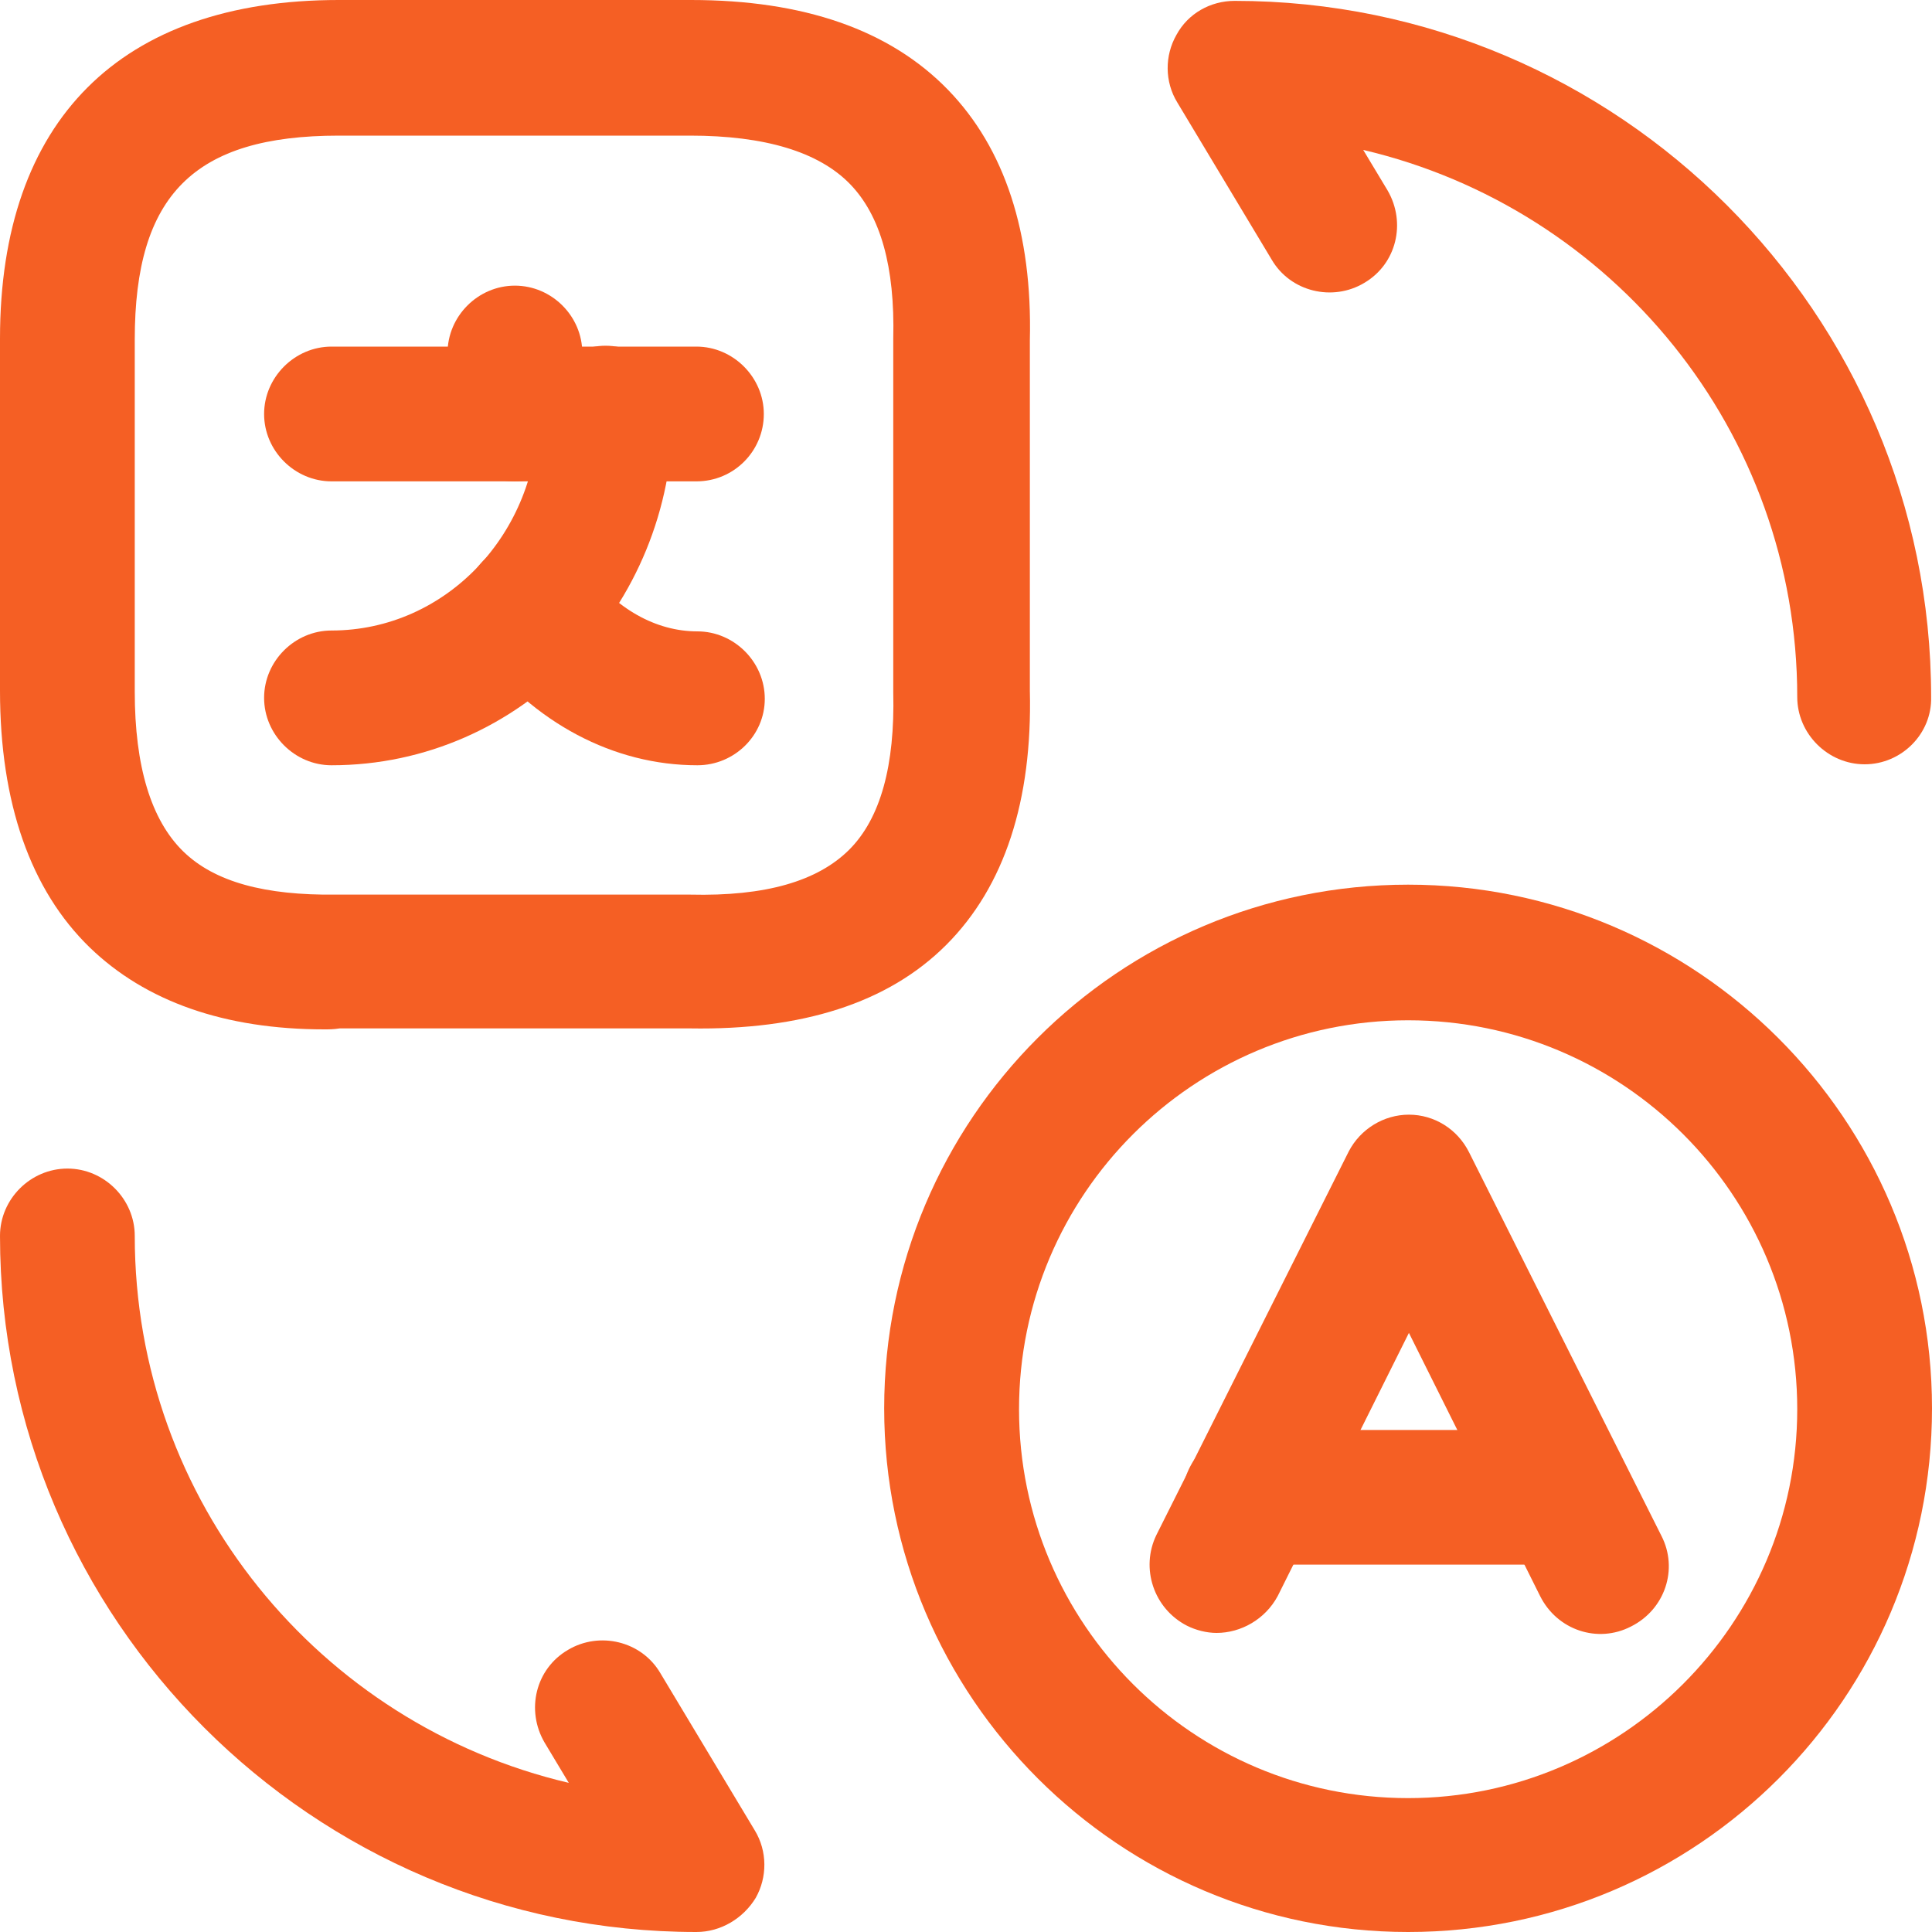
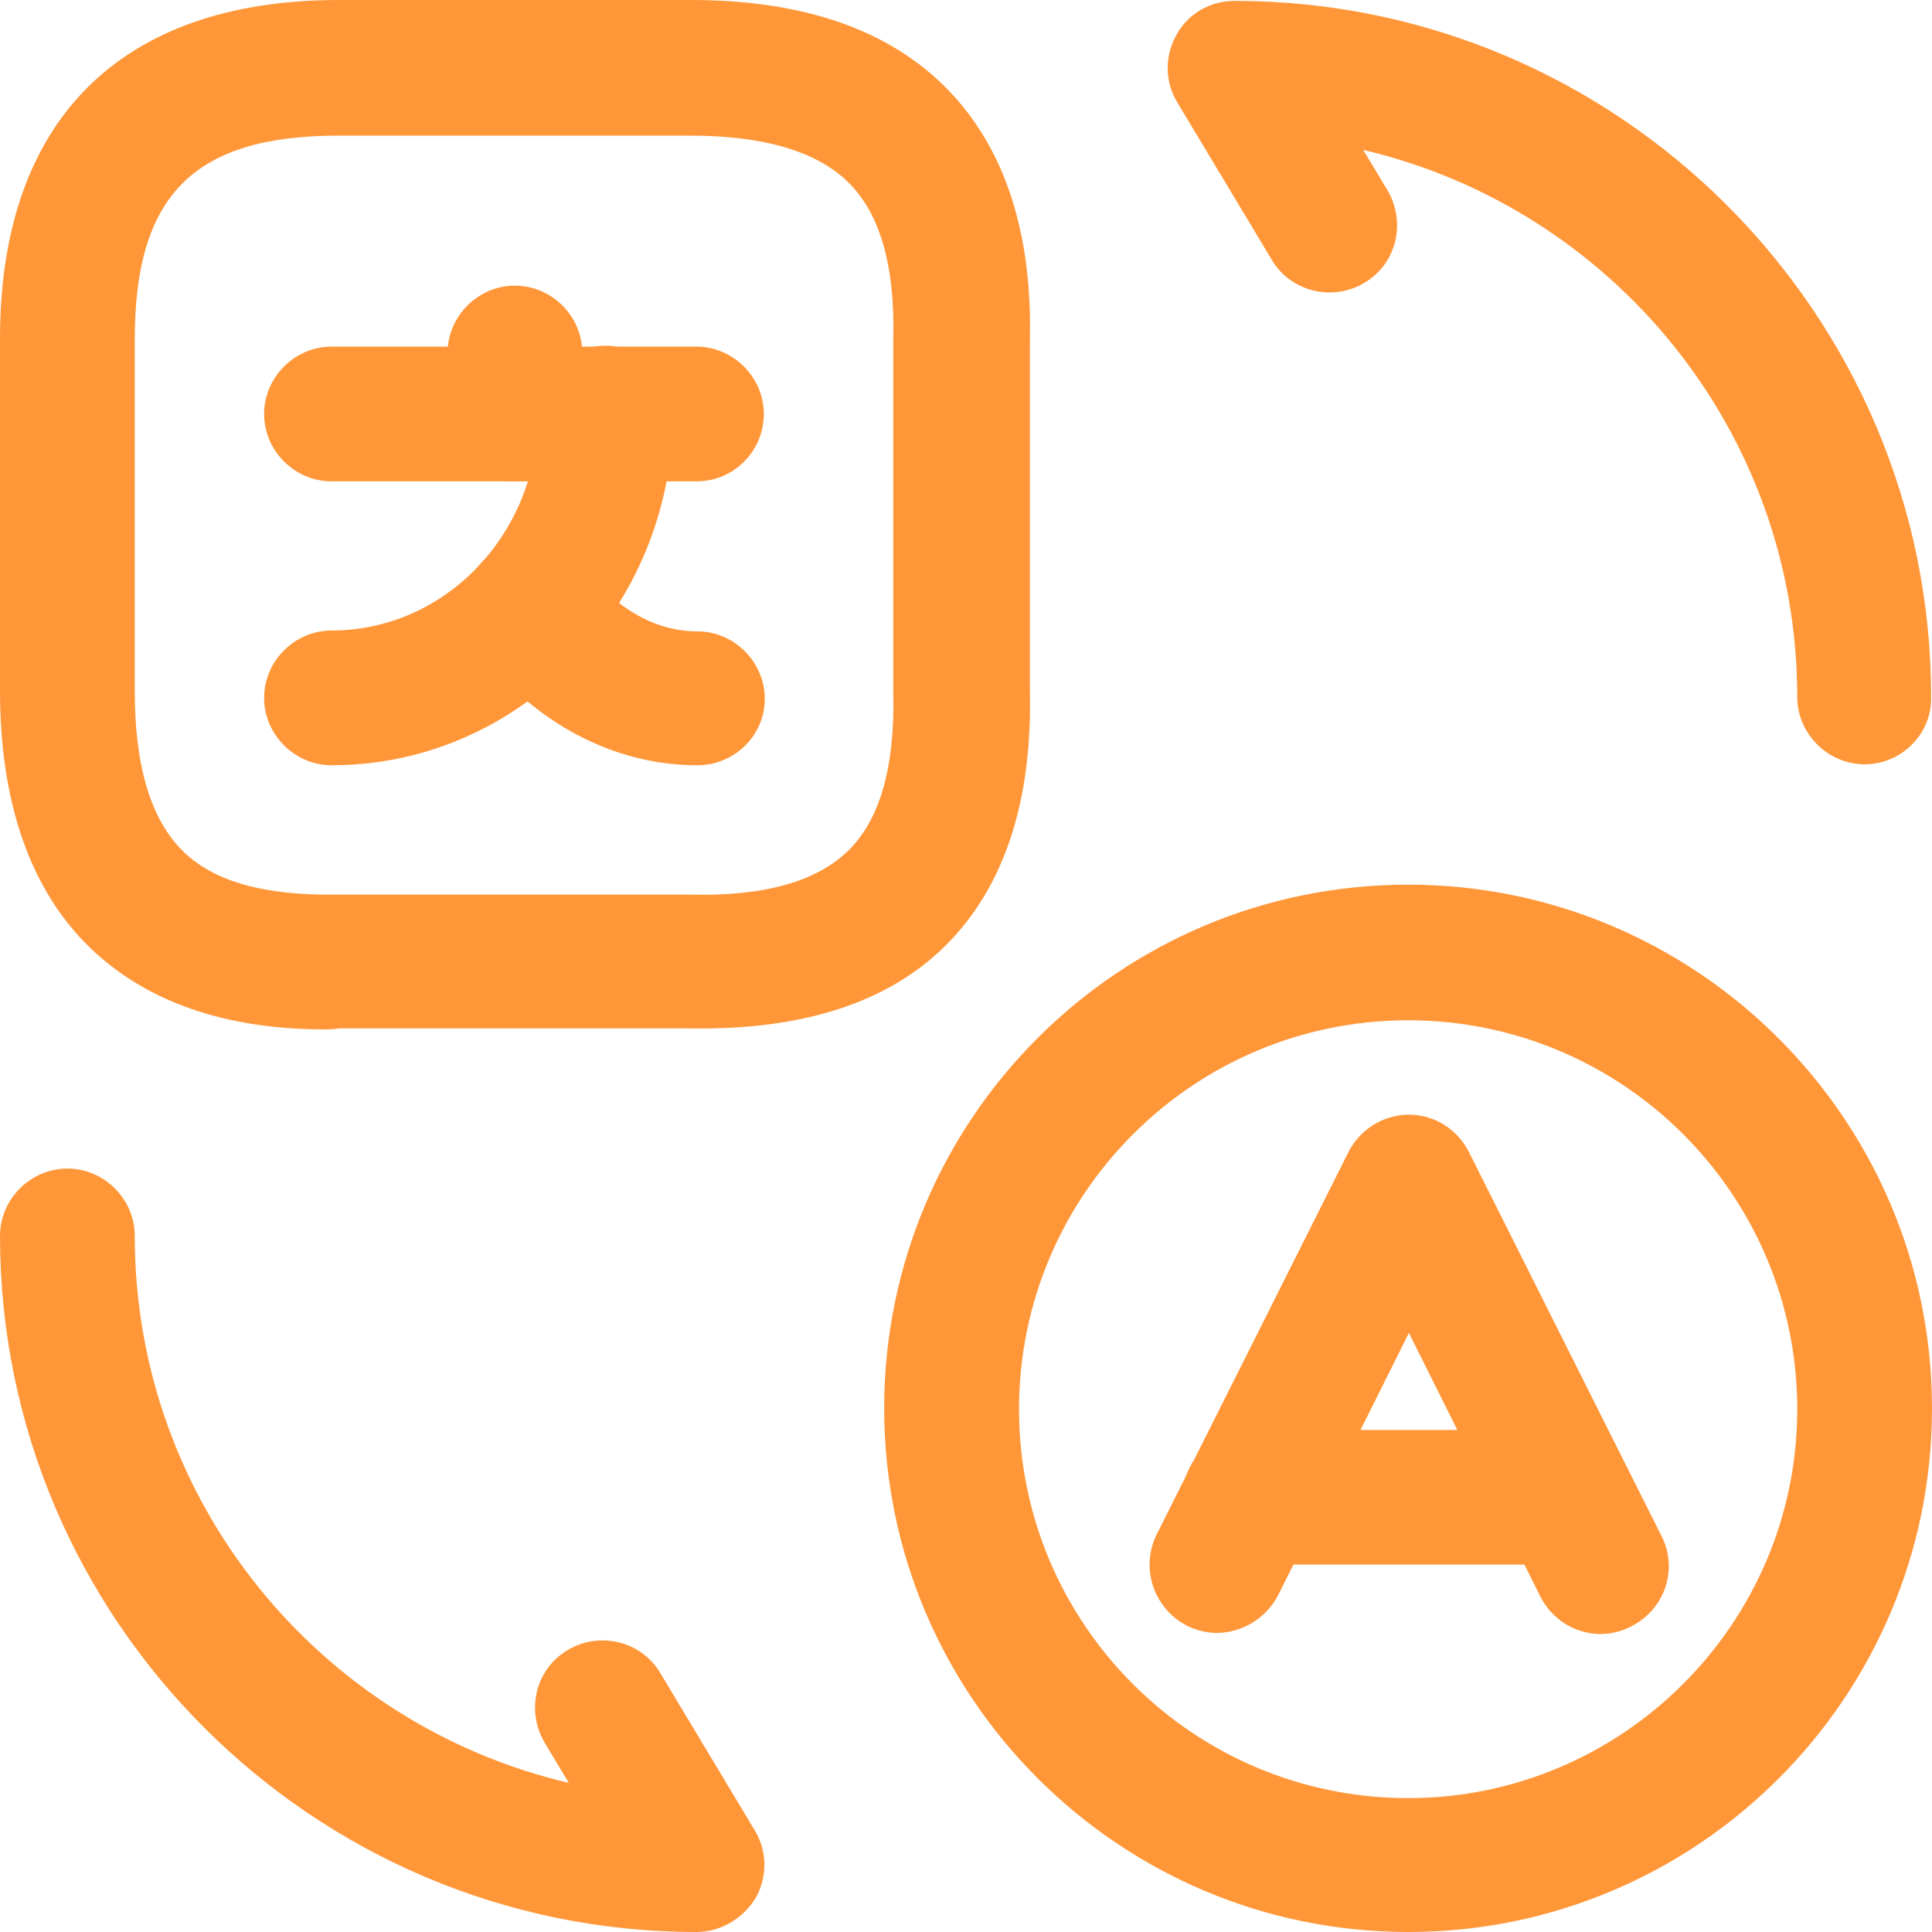
<svg xmlns="http://www.w3.org/2000/svg" width="20" height="20" viewBox="0 0 20 20" fill="none">
-   <path d="M12.594 16.904C12.492 16.904 12.38 16.876 12.287 16.829C11.943 16.652 11.804 16.234 11.971 15.89L13.962 11.92C14.083 11.687 14.325 11.539 14.585 11.539C14.846 11.539 15.087 11.687 15.208 11.929L17.199 15.899C17.376 16.243 17.236 16.662 16.883 16.838C16.539 17.015 16.12 16.876 15.943 16.522L14.585 13.798L13.227 16.522C13.097 16.764 12.845 16.904 12.594 16.904Z" fill="#F55F24" />
-   <path d="M16.214 16.197H12.94C12.559 16.197 12.242 15.881 12.242 15.5C12.242 15.119 12.559 14.803 12.94 14.803H16.214C16.596 14.803 16.912 15.119 16.912 15.5C16.912 15.881 16.605 16.197 16.214 16.197Z" fill="#F55F24" />
-   <path d="M14.577 20C11.591 20 9.153 17.573 9.153 14.579C9.153 11.585 11.581 9.158 14.577 9.158C17.563 9.158 20 11.585 20 14.579C20 17.573 17.572 20 14.577 20ZM14.577 10.562C12.353 10.562 10.549 12.366 10.549 14.588C10.549 16.811 12.353 18.614 14.577 18.614C16.791 18.614 18.605 16.811 18.605 14.588C18.605 12.366 16.8 10.562 14.577 10.562Z" fill="#F55F24" />
-   <path d="M3.358 10.656C2.326 10.656 1.507 10.367 0.93 9.809C0.316 9.214 0 8.312 0 7.15V3.505C0 1.246 1.247 0 3.507 0H7.154C8.316 0 9.209 0.307 9.814 0.93C10.4 1.534 10.688 2.408 10.661 3.524V7.15C10.688 8.285 10.4 9.177 9.795 9.782C9.191 10.386 8.298 10.665 7.144 10.646H3.516C3.451 10.656 3.405 10.656 3.358 10.656ZM3.507 1.404C2.009 1.404 1.395 2.018 1.395 3.515V7.16C1.395 7.931 1.563 8.489 1.898 8.815C2.223 9.131 2.744 9.27 3.479 9.261H7.144C7.926 9.28 8.465 9.121 8.791 8.796C9.116 8.471 9.265 7.922 9.247 7.169V3.505C9.265 2.762 9.116 2.232 8.8 1.906C8.475 1.571 7.916 1.404 7.144 1.404H3.507Z" fill="#F55F24" />
-   <path d="M7.209 4.983H3.432C3.051 4.983 2.734 4.667 2.734 4.286C2.734 3.905 3.051 3.588 3.432 3.588H7.209C7.59 3.588 7.907 3.905 7.907 4.286C7.907 4.667 7.6 4.983 7.209 4.983Z" fill="#F55F24" />
-   <path d="M5.33 4.984C4.949 4.984 4.633 4.667 4.633 4.286V3.654C4.633 3.273 4.949 2.957 5.33 2.957C5.712 2.957 6.028 3.273 6.028 3.654V4.286C6.028 4.667 5.712 4.984 5.33 4.984Z" fill="#F55F24" />
-   <path d="M3.432 7.922C3.051 7.922 2.734 7.605 2.734 7.224C2.734 6.843 3.051 6.527 3.432 6.527C4.613 6.527 5.572 5.523 5.572 4.277C5.572 3.895 5.888 3.579 6.269 3.579C6.651 3.579 6.967 3.895 6.967 4.277C6.967 6.285 5.386 7.922 3.432 7.922Z" fill="#F55F24" />
-   <path d="M7.219 7.922C6.354 7.922 5.526 7.485 4.94 6.713C4.708 6.406 4.773 5.969 5.08 5.737C5.387 5.504 5.824 5.569 6.056 5.876C6.373 6.304 6.791 6.536 7.219 6.536C7.601 6.536 7.917 6.853 7.917 7.234C7.917 7.615 7.601 7.922 7.219 7.922Z" fill="#F55F24" />
-   <path d="M7.209 20C3.237 20 0 16.764 0 12.794C0 12.413 0.316 12.097 0.698 12.097C1.079 12.097 1.395 12.413 1.395 12.794C1.395 15.546 3.312 17.852 5.888 18.456L5.637 18.038C5.442 17.703 5.544 17.276 5.879 17.08C6.205 16.885 6.642 16.987 6.837 17.322L7.814 18.949C7.944 19.163 7.944 19.433 7.823 19.647C7.693 19.86 7.461 20 7.209 20Z" fill="#F55F24" />
-   <path d="M19.303 7.912C18.922 7.912 18.605 7.596 18.605 7.215C18.605 4.463 16.689 2.157 14.112 1.552L14.364 1.971C14.559 2.306 14.457 2.733 14.122 2.929C13.796 3.124 13.359 3.022 13.164 2.687L12.187 1.06C12.056 0.846 12.056 0.576 12.178 0.362C12.298 0.139 12.531 0.009 12.782 0.009C16.754 0.009 19.991 3.245 19.991 7.215C20.001 7.596 19.684 7.912 19.303 7.912Z" fill="#F55F24" />
+   <path d="M12.594 16.904C12.492 16.904 12.38 16.876 12.287 16.829C11.943 16.652 11.804 16.234 11.971 15.89L13.962 11.92C14.083 11.687 14.325 11.539 14.585 11.539C14.846 11.539 15.087 11.687 15.208 11.929L17.199 15.899C17.376 16.243 17.236 16.662 16.883 16.838C16.539 17.015 16.12 16.876 15.943 16.522L14.585 13.798L13.227 16.522C13.097 16.764 12.845 16.904 12.594 16.904Z" fill="#FF9739" />
+   <path d="M16.214 16.197H12.94C12.559 16.197 12.242 15.881 12.242 15.5C12.242 15.119 12.559 14.803 12.94 14.803H16.214C16.596 14.803 16.912 15.119 16.912 15.5C16.912 15.881 16.605 16.197 16.214 16.197Z" fill="#FF9739" />
+   <path d="M14.577 20C11.591 20 9.153 17.573 9.153 14.579C9.153 11.585 11.581 9.158 14.577 9.158C17.563 9.158 20 11.585 20 14.579C20 17.573 17.572 20 14.577 20ZM14.577 10.562C12.353 10.562 10.549 12.366 10.549 14.588C10.549 16.811 12.353 18.614 14.577 18.614C16.791 18.614 18.605 16.811 18.605 14.588C18.605 12.366 16.8 10.562 14.577 10.562Z" fill="#FF9739" />
+   <path d="M3.358 10.656C2.326 10.656 1.507 10.367 0.93 9.809C0.316 9.214 0 8.312 0 7.15V3.505C0 1.246 1.247 0 3.507 0H7.154C8.316 0 9.209 0.307 9.814 0.93C10.4 1.534 10.688 2.408 10.661 3.524V7.15C10.688 8.285 10.4 9.177 9.795 9.782C9.191 10.386 8.298 10.665 7.144 10.646H3.516C3.451 10.656 3.405 10.656 3.358 10.656ZM3.507 1.404C2.009 1.404 1.395 2.018 1.395 3.515V7.16C1.395 7.931 1.563 8.489 1.898 8.815C2.223 9.131 2.744 9.27 3.479 9.261H7.144C7.926 9.28 8.465 9.121 8.791 8.796C9.116 8.471 9.265 7.922 9.247 7.169V3.505C9.265 2.762 9.116 2.232 8.8 1.906C8.475 1.571 7.916 1.404 7.144 1.404H3.507Z" fill="#FF9739" />
+   <path d="M7.209 4.983H3.432C3.051 4.983 2.734 4.667 2.734 4.286C2.734 3.905 3.051 3.588 3.432 3.588H7.209C7.59 3.588 7.907 3.905 7.907 4.286C7.907 4.667 7.6 4.983 7.209 4.983Z" fill="#FF9739" />
+   <path d="M5.33 4.984C4.949 4.984 4.633 4.667 4.633 4.286V3.654C4.633 3.273 4.949 2.957 5.33 2.957C5.712 2.957 6.028 3.273 6.028 3.654V4.286C6.028 4.667 5.712 4.984 5.33 4.984Z" fill="#FF9739" />
+   <path d="M3.432 7.922C3.051 7.922 2.734 7.605 2.734 7.224C2.734 6.843 3.051 6.527 3.432 6.527C4.613 6.527 5.572 5.523 5.572 4.277C5.572 3.895 5.888 3.579 6.269 3.579C6.651 3.579 6.967 3.895 6.967 4.277C6.967 6.285 5.386 7.922 3.432 7.922Z" fill="#FF9739" />
+   <path d="M7.219 7.922C6.354 7.922 5.526 7.485 4.94 6.713C4.708 6.406 4.773 5.969 5.08 5.737C5.387 5.504 5.824 5.569 6.056 5.876C6.373 6.304 6.791 6.536 7.219 6.536C7.601 6.536 7.917 6.853 7.917 7.234C7.917 7.615 7.601 7.922 7.219 7.922Z" fill="#FF9739" />
+   <path d="M7.209 20C3.237 20 0 16.764 0 12.794C0 12.413 0.316 12.097 0.698 12.097C1.079 12.097 1.395 12.413 1.395 12.794C1.395 15.546 3.312 17.852 5.888 18.456L5.637 18.038C5.442 17.703 5.544 17.276 5.879 17.08C6.205 16.885 6.642 16.987 6.837 17.322L7.814 18.949C7.944 19.163 7.944 19.433 7.823 19.647C7.693 19.86 7.461 20 7.209 20Z" fill="#FF9739" />
+   <path d="M19.303 7.912C18.922 7.912 18.605 7.596 18.605 7.215C18.605 4.463 16.689 2.157 14.112 1.552L14.364 1.971C14.559 2.306 14.457 2.733 14.122 2.929C13.796 3.124 13.359 3.022 13.164 2.687L12.187 1.06C12.056 0.846 12.056 0.576 12.178 0.362C12.298 0.139 12.531 0.009 12.782 0.009C16.754 0.009 19.991 3.245 19.991 7.215C20.001 7.596 19.684 7.912 19.303 7.912Z" fill="#FF9739" />
</svg>
